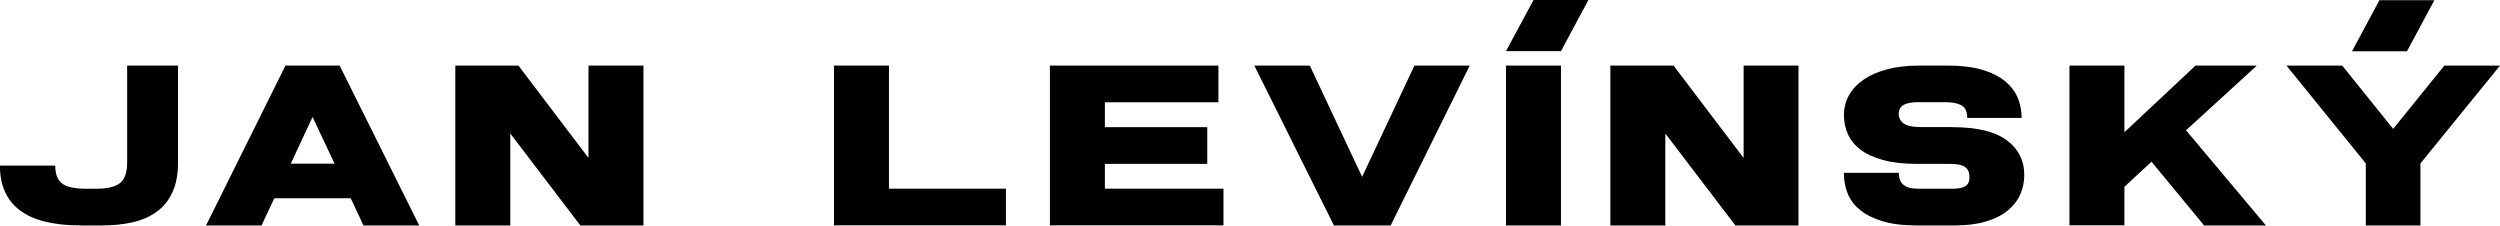
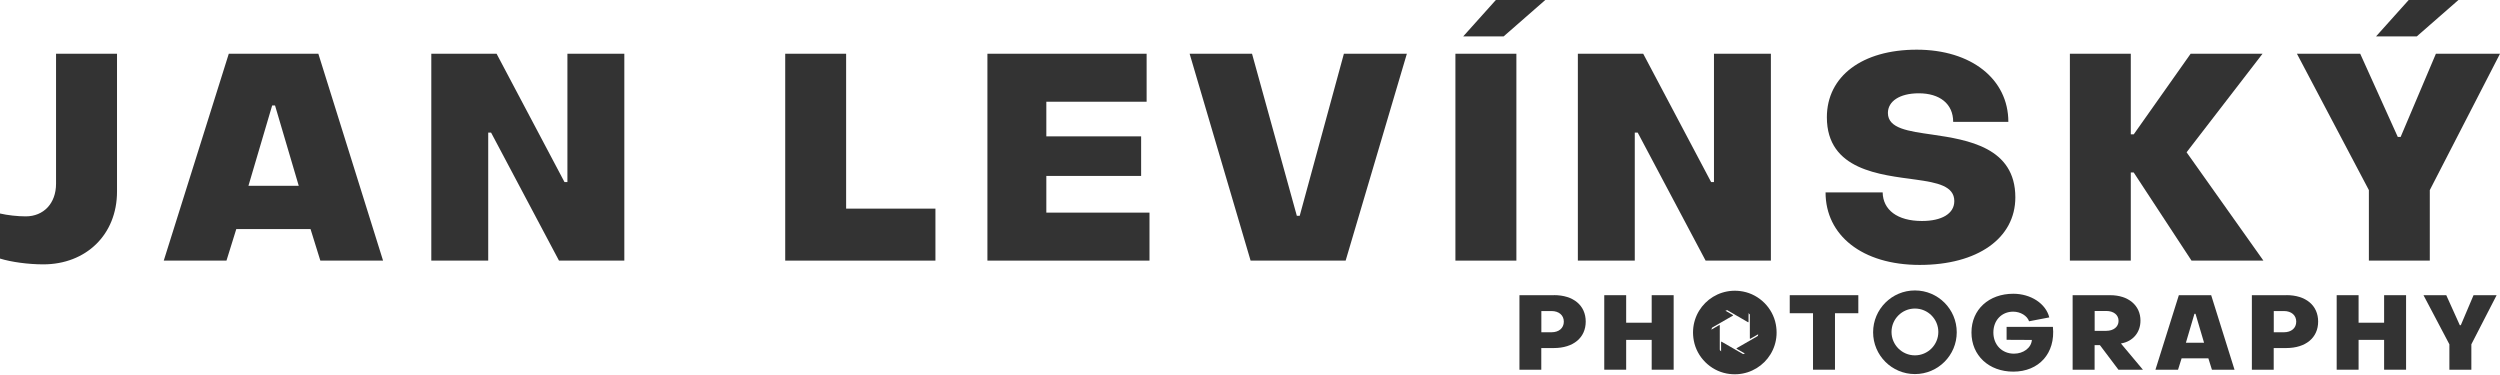
- <svg xmlns="http://www.w3.org/2000/svg" id="Layer_1" data-name="Layer 1" viewBox="0 0 291.55 26.29">
+ <svg xmlns="http://www.w3.org/2000/svg" id="Layer_1" data-name="Layer 1" viewBox="0 0 400.59 59.98">
+   <defs>
+     <style>
+       .cls-1 {
+         fill: #333;
+       }
+     </style>
+   </defs>
+   <path class="cls-1" d="M0,41.43v-7.22c1.2,.28,2.82,.46,4.12,.46,2.87,0,4.86-2.08,4.86-5.23V8.61h9.77V30.69c0,6.94-5,11.67-11.81,11.67-2.41,0-5.14-.37-6.94-.93Z" />
+   <path class="cls-1" d="M51.01,8.61h-14.35l-10.42,33.15h10.05l1.57-5.05h11.9l1.57,5.05h10.05L51.01,8.61Zm-11.2,21.16l3.8-12.87h.46l3.8,12.87h-8.06Z" />
+   <polygon class="cls-1" points="69.11 41.76 69.11 8.61 79.57 8.61 90.45 29.17 90.92 29.17 90.92 8.61 100.04 8.61 100.04 41.76 89.57 41.76 78.69 21.25 78.23 21.25 78.23 41.76 69.11 41.76" />
+   <polygon class="cls-1" points="125.82 41.76 125.82 8.61 135.58 8.61 135.58 33.43 149.89 33.43 149.89 41.76 125.82 41.76" />
+   <polygon class="cls-1" points="158.22 41.76 158.22 8.61 183.73 8.61 183.73 16.3 167.66 16.3 167.66 21.85 182.85 21.85 182.85 28.19 167.66 28.19 167.66 34.07 184.19 34.07 184.19 41.76 158.22 41.76" />
+   <polygon class="cls-1" points="200.39 41.76 190.62 8.61 200.62 8.61 207.8 34.58 208.26 34.58 215.34 8.61 225.43 8.61 215.62 41.76 200.39 41.76" />
+   <rect class="cls-1" x="233.21" y="8.61" width="9.77" height="33.15" />
+   <polygon class="cls-1" points="234.46 5.83 239.69 0 247.61 0 240.94 5.83 234.46 5.83" />
+   <polygon class="cls-1" points="252.83 41.76 252.83 8.61 263.3 8.61 274.18 29.17 274.64 29.17 274.64 8.61 283.76 8.61 283.76 41.76 273.3 41.76 262.42 21.25 261.95 21.25 261.95 41.76 252.83 41.76" />
+   <path class="cls-1" d="M292.5,30.83h9.17c.05,2.78,2.32,4.58,6.3,4.58,3.15,0,5.18-1.16,5.18-3.19,0-2.41-2.73-2.96-6.11-3.43-5.69-.79-14.31-1.48-14.31-10,0-6.57,5.65-10.83,14.4-10.83s14.68,4.72,14.68,11.57h-8.84c0-2.92-2.18-4.58-5.51-4.58-3.1,0-4.95,1.3-4.95,3.15,0,2.5,3.29,2.92,7.13,3.47,5.65,.83,13.29,2.04,13.29,10.05,0,6.57-6.06,10.83-15.32,10.83s-15.09-4.77-15.09-11.62Z" />
+   <polygon class="cls-1" points="331.67 41.76 331.67 8.61 341.43 8.61 341.43 21.53 341.9 21.53 351.02 8.61 362.54 8.61 350.37 24.4 362.68 41.76 351.16 41.76 341.9 27.64 341.43 27.64 341.43 41.76 331.67 41.76" />
+   <polygon class="cls-1" points="379.58 41.76 379.58 30.46 368.05 8.61 378.19 8.61 384.21 21.94 384.67 21.94 390.32 8.61 400.59 8.61 389.34 30.46 389.34 41.76 379.58 41.76" />
+   <polygon class="cls-1" points="380.73 5.83 385.96 0 393.93 0 387.26 5.83 380.73 5.83" />
+   <path class="cls-1" d="M249.01,47.3h-5.54v11.94h3.5v-3.47h2c3.15,0,5.12-1.67,5.12-4.24s-1.95-4.24-5.09-4.24Zm-.4,5.94h-1.63v-3.4h1.63c1.18,0,1.97,.67,1.97,1.7s-.78,1.7-1.97,1.7Z" />
+   <polygon class="cls-1" points="257.06 59.24 257.06 47.3 260.57 47.3 260.57 51.71 264.66 51.71 264.66 47.3 268.18 47.3 268.18 59.24 264.66 59.24 264.66 54.46 260.57 54.46 260.57 59.24 257.06 59.24" />
+   <polygon class="cls-1" points="290.51 59.24 290.51 50.19 286.78 50.19 286.78 47.3 297.77 47.3 297.77 50.19 294.03 50.19 294.03 59.24 290.51 59.24" />
+   <path class="cls-1" d="M315.9,53.27c0-3.7,2.82-6.2,6.7-6.2,2.82,0,5.22,1.58,5.77,3.79l-3.24,.62c-.3-.88-1.37-1.54-2.55-1.54-1.83,0-3.17,1.37-3.17,3.34s1.38,3.39,3.3,3.39c1.52,0,2.77-.93,2.87-2.2l-4.05-.02v-2.07h7.42c.43,4.24-2.25,7.17-6.35,7.17-3.89,0-6.7-2.57-6.7-6.27Z" />
+   <path class="cls-1" d="M339.85,55.04l.13-.03c1.73-.32,3-1.68,3-3.64,0-2.43-1.93-4.07-4.85-4.07h-6.02v11.94h3.52v-3.94h.85l2.97,3.94h3.92l-3.52-4.2Zm-2.33-2.02h-1.88v-3.19h1.88c1.12,0,1.95,.6,1.95,1.58s-.83,1.6-1.95,1.6Z" />
+   <path class="cls-1" d="M366.37,47.3h-5.54v11.94h3.5v-3.47h2c3.15,0,5.12-1.67,5.12-4.24s-1.95-4.24-5.09-4.24Zm-.4,5.94h-1.63v-3.4h1.63c1.18,0,1.97,.67,1.97,1.7s-.78,1.7-1.97,1.7Z" />
+   <polygon class="cls-1" points="374.42 59.24 374.42 47.3 377.93 47.3 377.93 51.71 382.02 51.71 382.02 47.3 385.54 47.3 385.54 59.24 382.02 59.24 382.02 54.46 377.93 54.46 377.93 59.24 374.42 59.24" />
+   <polygon class="cls-1" points="392.48 59.24 392.48 55.17 388.33 47.3 391.98 47.3 394.15 52.11 394.31 52.11 396.35 47.3 400.05 47.3 396 55.17 396 59.24 392.48 59.24" />
+   <path class="cls-1" d="M279.29,46.71c-4.72-.89-8.78,3.16-7.88,7.88,.5,2.64,2.63,4.76,5.26,5.26,4.72,.89,8.78-3.16,7.88-7.88-.5-2.64-2.63-4.76-5.26-5.26Zm-1.31,10.28c-2.07,0-3.75-1.68-3.75-3.75s1.68-3.75,3.75-3.75,3.75,1.68,3.75,3.75-1.68,3.75-3.75,3.75Z" />
+   <path class="cls-1" d="M306.84,46.54c-3.7,0-6.7,3-6.7,6.7s3,6.7,6.7,6.7,6.7-3,6.7-6.7-3-6.7-6.7-6.7Zm0,10.4c-2.07,0-3.75-1.68-3.75-3.75s1.68-3.75,3.75-3.75,3.75,1.68,3.75,3.75-1.68,3.75-3.75,3.75Z" />
+   <path class="cls-1" d="M354.3,47.3h-5.17l-3.75,11.94h3.62l.57-1.82h4.29l.57,1.82h3.62l-3.74-11.94Zm-4.04,7.62l1.37-4.64h.17l1.37,4.64h-2.9Z" />
  <g>
-     <path d="M20.76,7.65v11.29c0,1.4-.22,2.58-.67,3.52-.44,.94-1.06,1.7-1.86,2.26-.79,.57-1.73,.97-2.8,1.21-1.07,.24-2.24,.36-3.5,.36h-2.44c-3.24,0-5.63-.59-7.18-1.77s-2.32-2.92-2.32-5.21H6.44c0,.96,.26,1.65,.77,2.07,.52,.42,1.46,.63,2.85,.63h1.15c1.34,0,2.28-.23,2.82-.69,.54-.46,.8-1.25,.8-2.38V7.65h5.94Z" />
-     <path d="M39.61,7.65l9.28,18.64h-6.5l-1.49-3.17h-8.91l-1.49,3.17h-6.47L33.29,7.65h6.31Zm-.59,11.44l-2.57-5.45-2.54,5.45h5.11Z" />
-     <path d="M68.63,7.65h6.41V26.29h-7.36l-8.17-10.72v10.72h-6.41V7.65h7.36l8.17,10.77V7.65Z" />
-     <path d="M103.66,22h13.65v4.28h-20.05V7.65h6.41v14.36Z" />
-     <path d="M128.85,22h13.83v4.28h-20.24V7.65h19.65v4.28h-13.24v2.9h11.94v4.28h-11.94v2.9Z" />
-     <path d="M164.93,7.65h6.47l-9.22,18.64h-6.62l-9.28-18.64h6.47l6.1,12.97,6.1-12.97Z" />
-     <path d="M175.63,7.65h6.41V26.29h-6.41V7.65Z" />
-     <path d="M203.33,7.65h6.41V26.29h-7.36l-8.17-10.72v10.72h-6.41V7.65h7.37l8.17,10.77V7.65Z" />
-     <path d="M227.68,14.83c2.85,0,4.96,.5,6.33,1.51,1.37,1.01,2.06,2.37,2.06,4.08,0,.81-.16,1.57-.48,2.28-.32,.71-.81,1.33-1.47,1.87-.66,.54-1.5,.96-2.52,1.26-1.02,.31-2.23,.46-3.64,.46h-4.49c-1.57,0-2.89-.17-3.96-.5-1.07-.33-1.94-.77-2.61-1.32-.67-.55-1.15-1.2-1.44-1.94s-.43-1.54-.43-2.38h6.41c0,.61,.17,1.07,.53,1.39s.95,.47,1.79,.47h3.9c.68,0,1.19-.09,1.52-.29,.33-.19,.5-.52,.5-1,0-.25-.03-.47-.09-.67s-.18-.37-.34-.51c-.17-.14-.4-.25-.7-.32s-.69-.11-1.16-.11h-3.84c-1.55,0-2.86-.15-3.95-.45-1.08-.3-1.96-.7-2.63-1.21-.67-.51-1.16-1.11-1.47-1.81s-.46-1.43-.46-2.2c0-.86,.2-1.64,.6-2.35s.98-1.32,1.73-1.83c.75-.51,1.67-.91,2.75-1.19s2.29-.42,3.64-.42h3.43c1.55,0,2.86,.16,3.95,.48s1.97,.76,2.66,1.32,1.19,1.21,1.5,1.94c.31,.73,.46,1.52,.46,2.36h-6.34c0-.73-.22-1.21-.67-1.46s-1.06-.37-1.84-.37h-3.37c-.66,0-1.18,.11-1.55,.32-.37,.21-.56,.56-.56,1.04s.2,.85,.59,1.13c.39,.27,1.04,.41,1.95,.41h3.71Z" />
-     <path d="M254.94,15.2l9.31,11.09h-7.21l-6.13-7.43-3.16,2.92v4.5h-6.41V7.65h6.41v7.77l8.29-7.77h7.15l-8.26,7.55Z" />
-     <path d="M285.05,7.65h6.5l-9.28,11.41v7.23h-6.37v-7.23l-9.25-11.41h6.5l5.94,7.38,5.97-7.38Z" />
+     <path class="cls-1" d="M280.39,51.87c0-.76,0-1.51,0-2.27,0-.05-.03-.12,.03-.15,.05-.02,.09,.03,.13,.06,.98,.7,1.59,1.65,1.84,2.83,.05,.22,.06,.45,.08,.67,0,.09-.04,.14-.11,.18-.61,.35-1.22,.7-1.84,1.06-.11,.07-.13,.06-.13-.08,0-.77,0-1.54,0-2.32Z" />
+     <path class="cls-1" d="M275.57,54.52c0,.76,0,1.53,0,2.29,0,.04,.02,.1-.03,.12-.04,.02-.07-.03-.11-.05-1.05-.75-1.68-1.77-1.89-3.04-.03-.16-.03-.32-.05-.48,0-.08,.02-.14,.1-.18,.61-.35,1.23-.7,1.84-1.06,.13-.07,.14-.07,.14,.08,0,.77,0,1.54,0,2.31Z" />
+     <path class="cls-1" d="M275.78,55.91c0-.35,0-.7,0-1.05,0-.15,0-.15,.13-.08,.75,.43,1.5,.87,2.25,1.3,.58,.33,1.16,.67,1.74,1,.04,.02,.1,.03,.1,.08,0,.05-.06,.06-.1,.08-1.34,.6-2.67,.58-3.98-.07-.1-.05-.14-.11-.14-.23,0-.35,0-.69,0-1.04Z" />
+     <path class="cls-1" d="M273.5,52.86c.07-.85,.35-1.61,.85-2.3,.34-.47,.75-.85,1.24-1.17,.07-.05,.13-.05,.2,0,.61,.35,1.22,.7,1.82,1.05,.14,.08,.14,.09,0,.17-1.33,.77-2.66,1.54-3.99,2.3-.03,.02-.07,.06-.11,.03-.02-.02-.01-.07-.02-.09Z" />
+     <path class="cls-1" d="M280.18,50.48c0,.35,0,.71,0,1.06,0,.13-.01,.13-.12,.07-1.34-.77-2.69-1.55-4.03-2.33-.03-.02-.07-.02-.07-.06,0-.04,.04-.04,.07-.06,.82-.39,1.68-.52,2.58-.4,.5,.07,.97,.22,1.43,.45,.11,.05,.16,.12,.15,.25,0,.34,0,.68,0,1.02Z" />
+     <path class="cls-1" d="M282.45,53.57c-.1,.99-.47,1.87-1.15,2.62-.28,.31-.59,.57-.94,.79-.07,.05-.13,.05-.2,0-.6-.35-1.21-.7-1.81-1.05-.15-.09-.15-.09,0-.18,1.06-.61,2.13-1.23,3.19-1.84,.26-.15,.51-.3,.77-.44,.04-.02,.08-.07,.12-.04,.04,.03,0,.08,.02,.14Z" />
  </g>
-   <polygon points="182.04 5.96 175.63 5.96 178.84 0 185.24 0 182.04 5.96" />
-   <polyline points="274.29 5.98 277.49 .02 283.9 .02 280.7 5.98" />
</svg>
